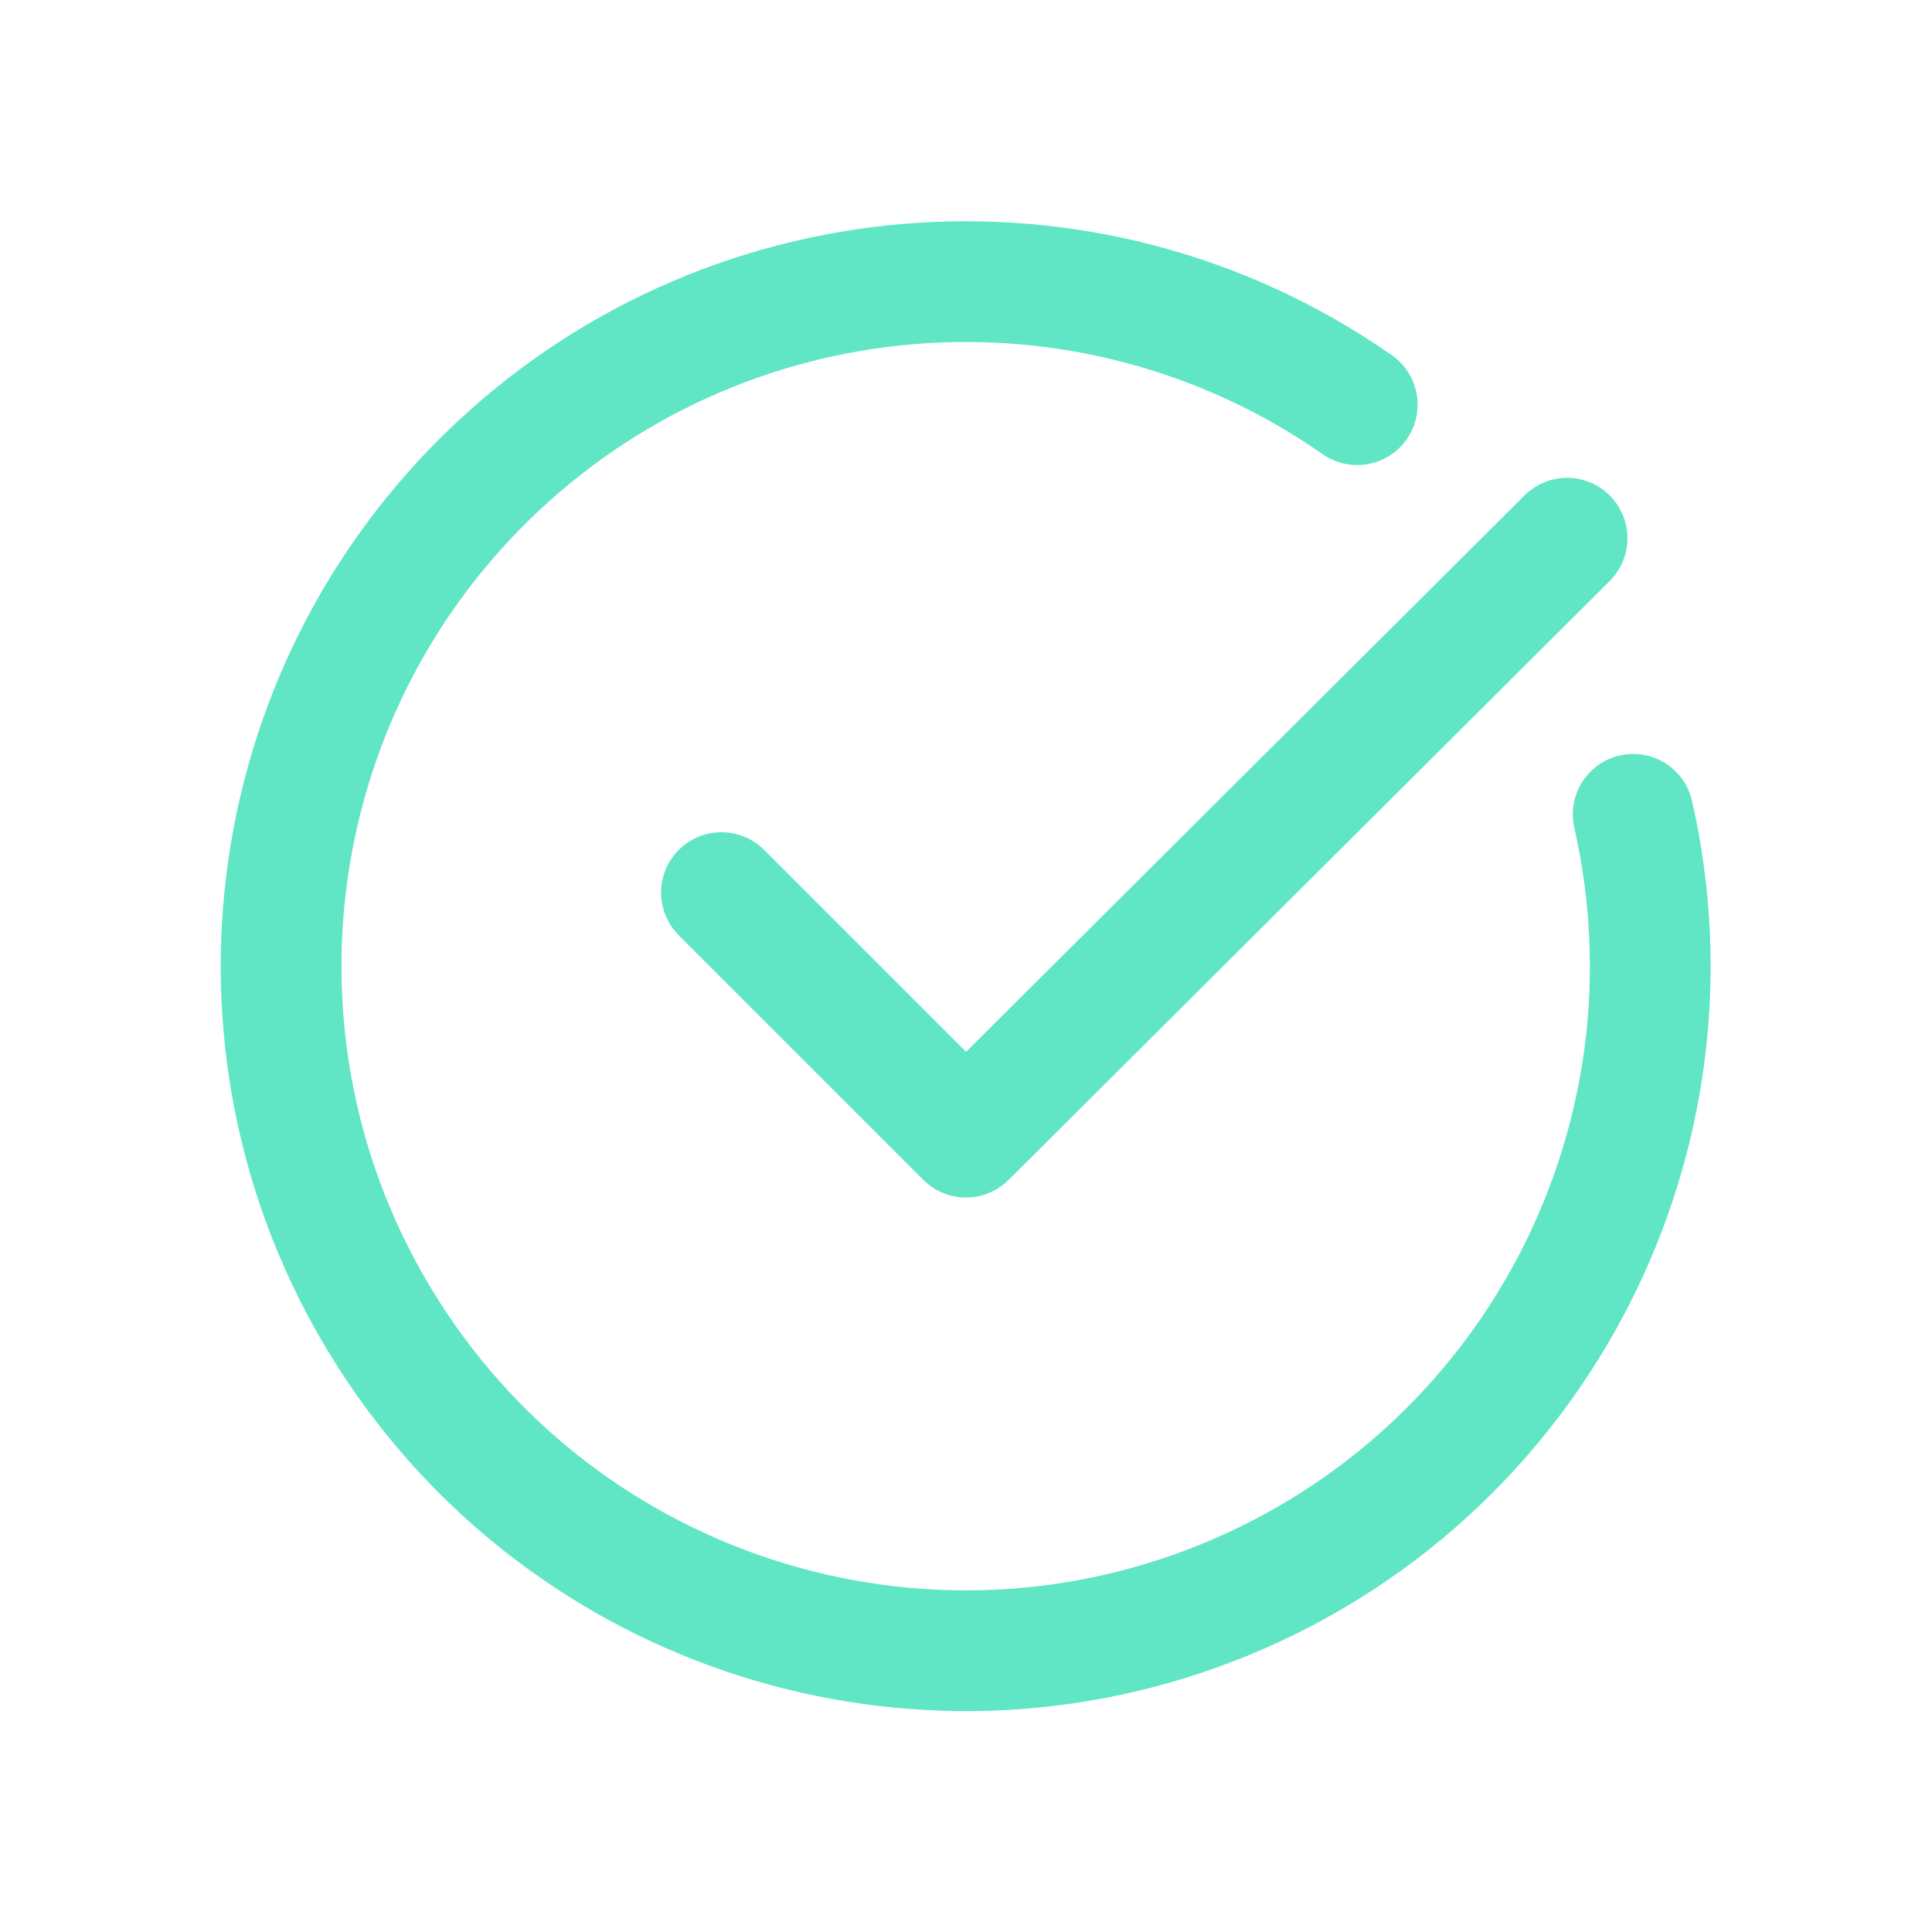
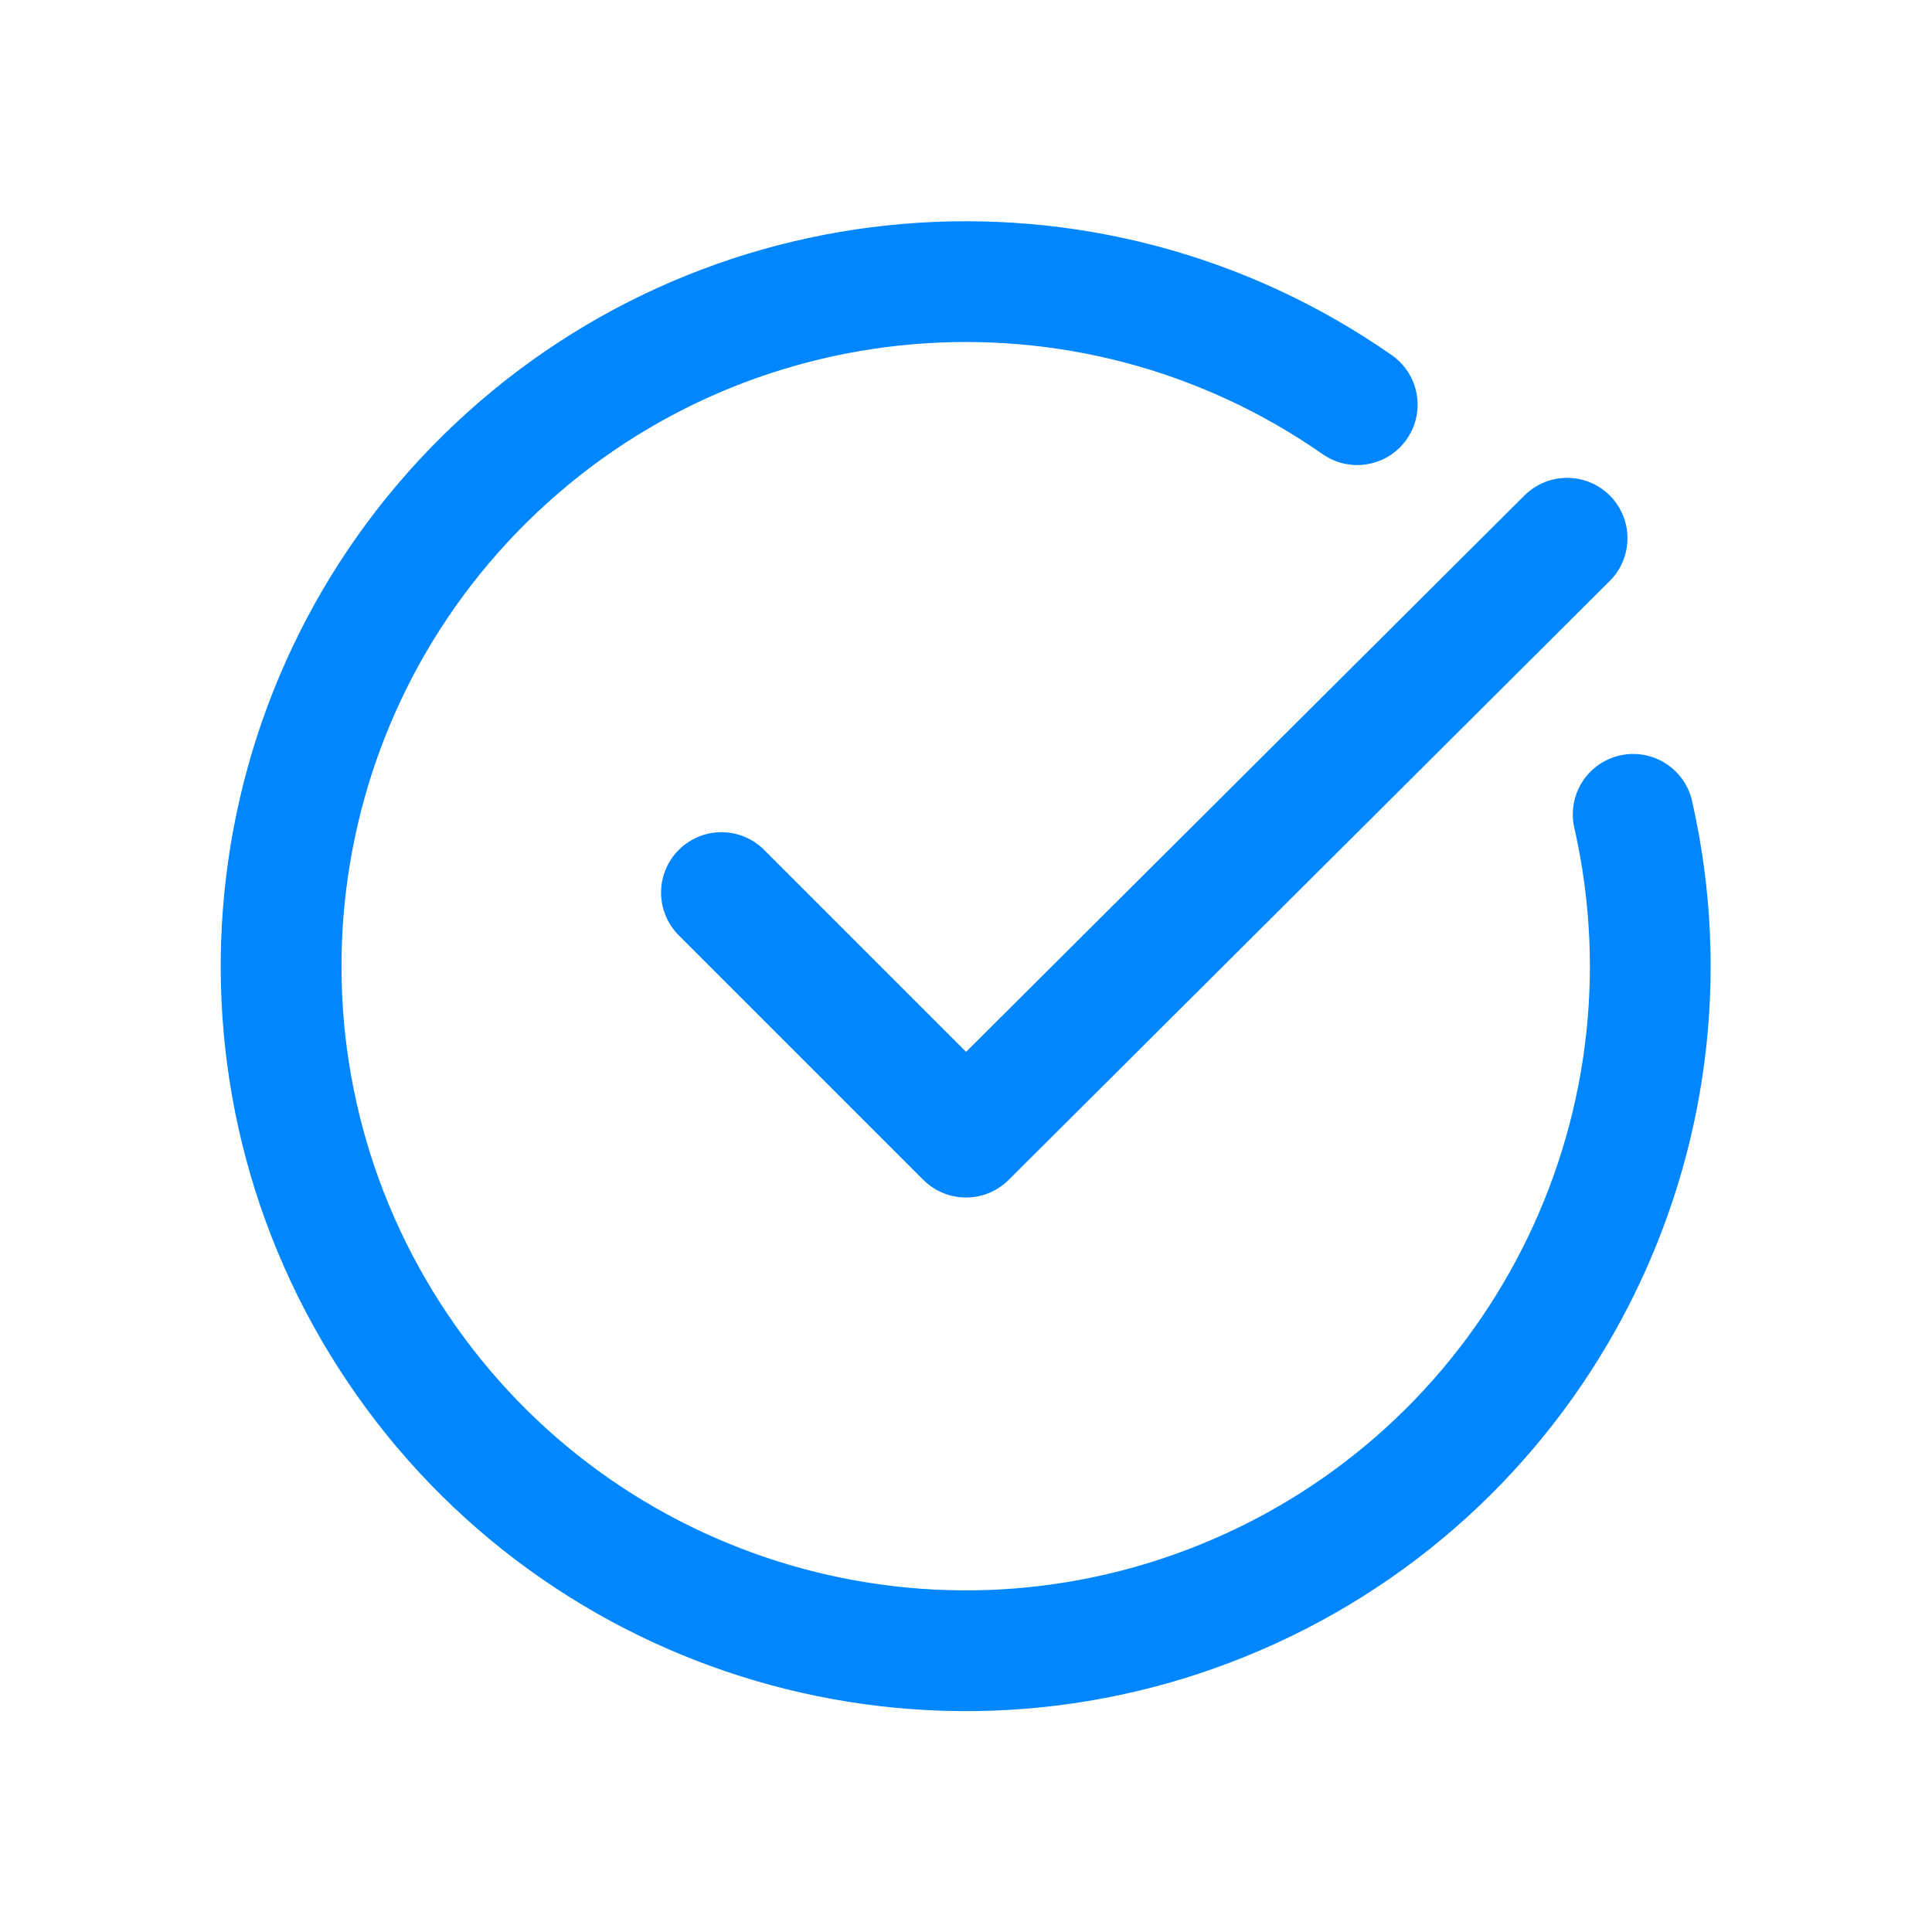
<svg xmlns="http://www.w3.org/2000/svg" width="24" height="24" viewBox="0 0 24 24" fill="none">
-   <path d="M19.467 6.686L12 14.126L8.962 11.088" stroke="#60E6C5" stroke-width="1.5" stroke-linecap="round" stroke-linejoin="round" />
-   <path d="M20.288 10.116C21.195 14.109 19.129 18.182 15.371 19.807C11.613 21.432 7.23 20.148 4.943 16.752C2.655 13.356 3.113 8.812 6.032 5.94C8.951 3.069 13.502 2.685 16.86 5.027" stroke="#60E6C5" stroke-width="1.5" stroke-linecap="round" stroke-linejoin="round" />
+   <path d="M19.467 6.686L12 14.126L8.962 11.088" stroke="#0086ff" stroke-width="1.5" stroke-linecap="round" stroke-linejoin="round" />
+   <path d="M20.288 10.116C21.195 14.109 19.129 18.182 15.371 19.807C11.613 21.432 7.23 20.148 4.943 16.752C2.655 13.356 3.113 8.812 6.032 5.94C8.951 3.069 13.502 2.685 16.86 5.027" stroke="#0086ff" stroke-width="1.5" stroke-linecap="round" stroke-linejoin="round" />
</svg>
